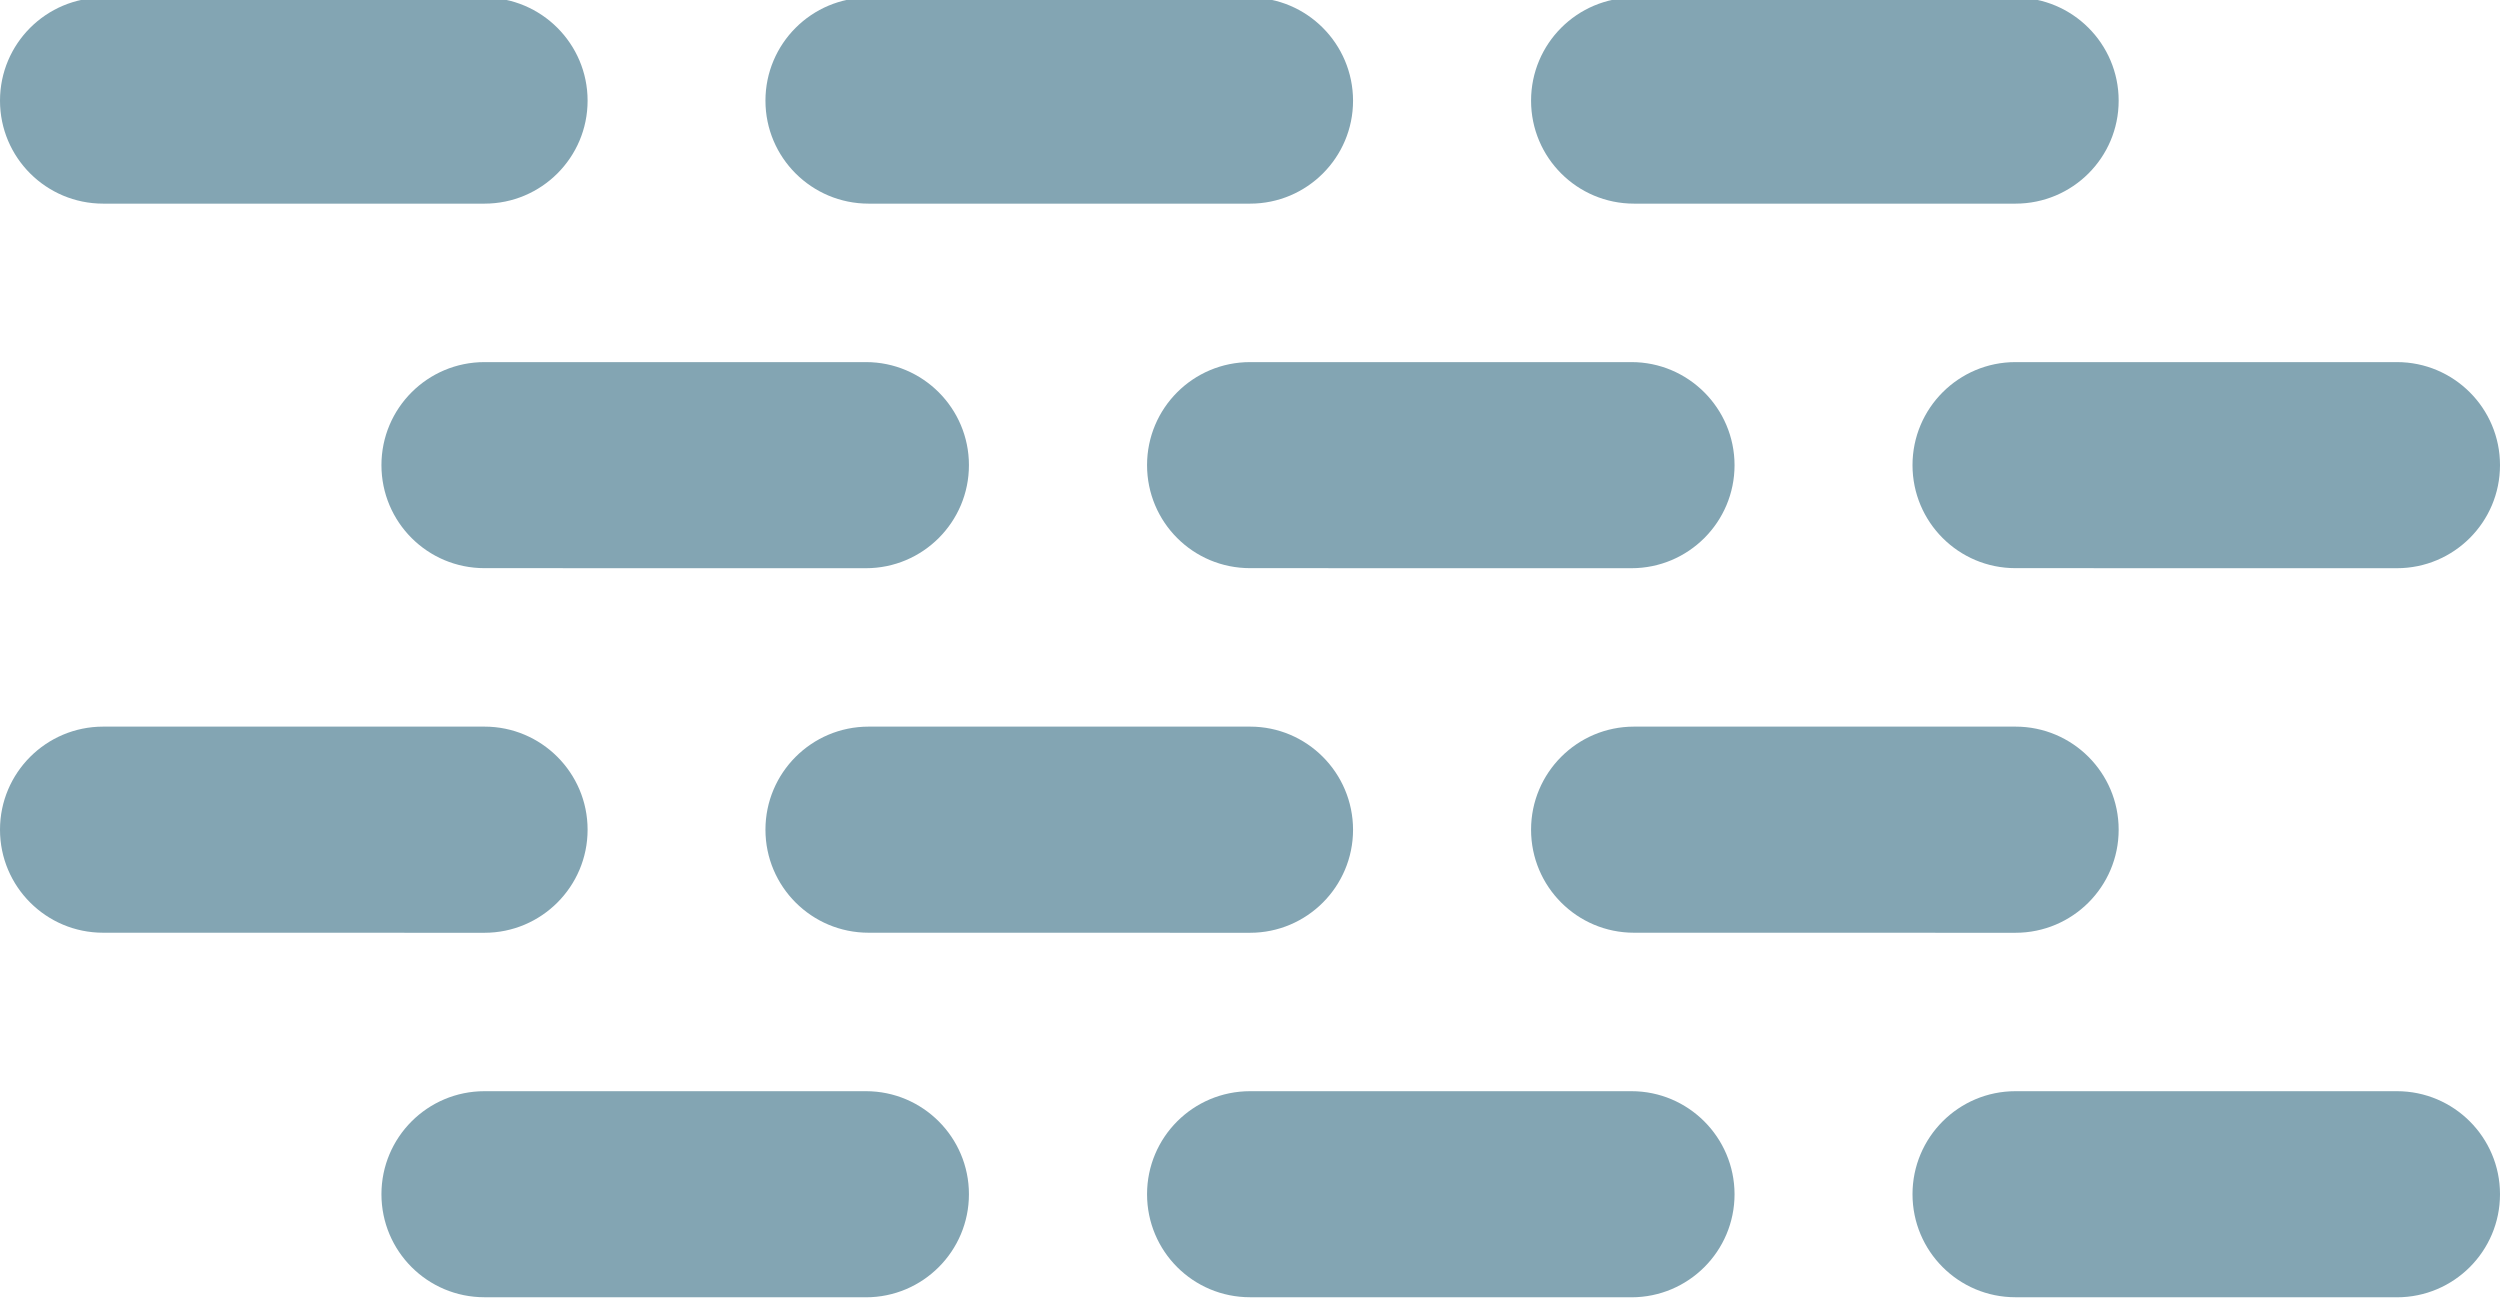
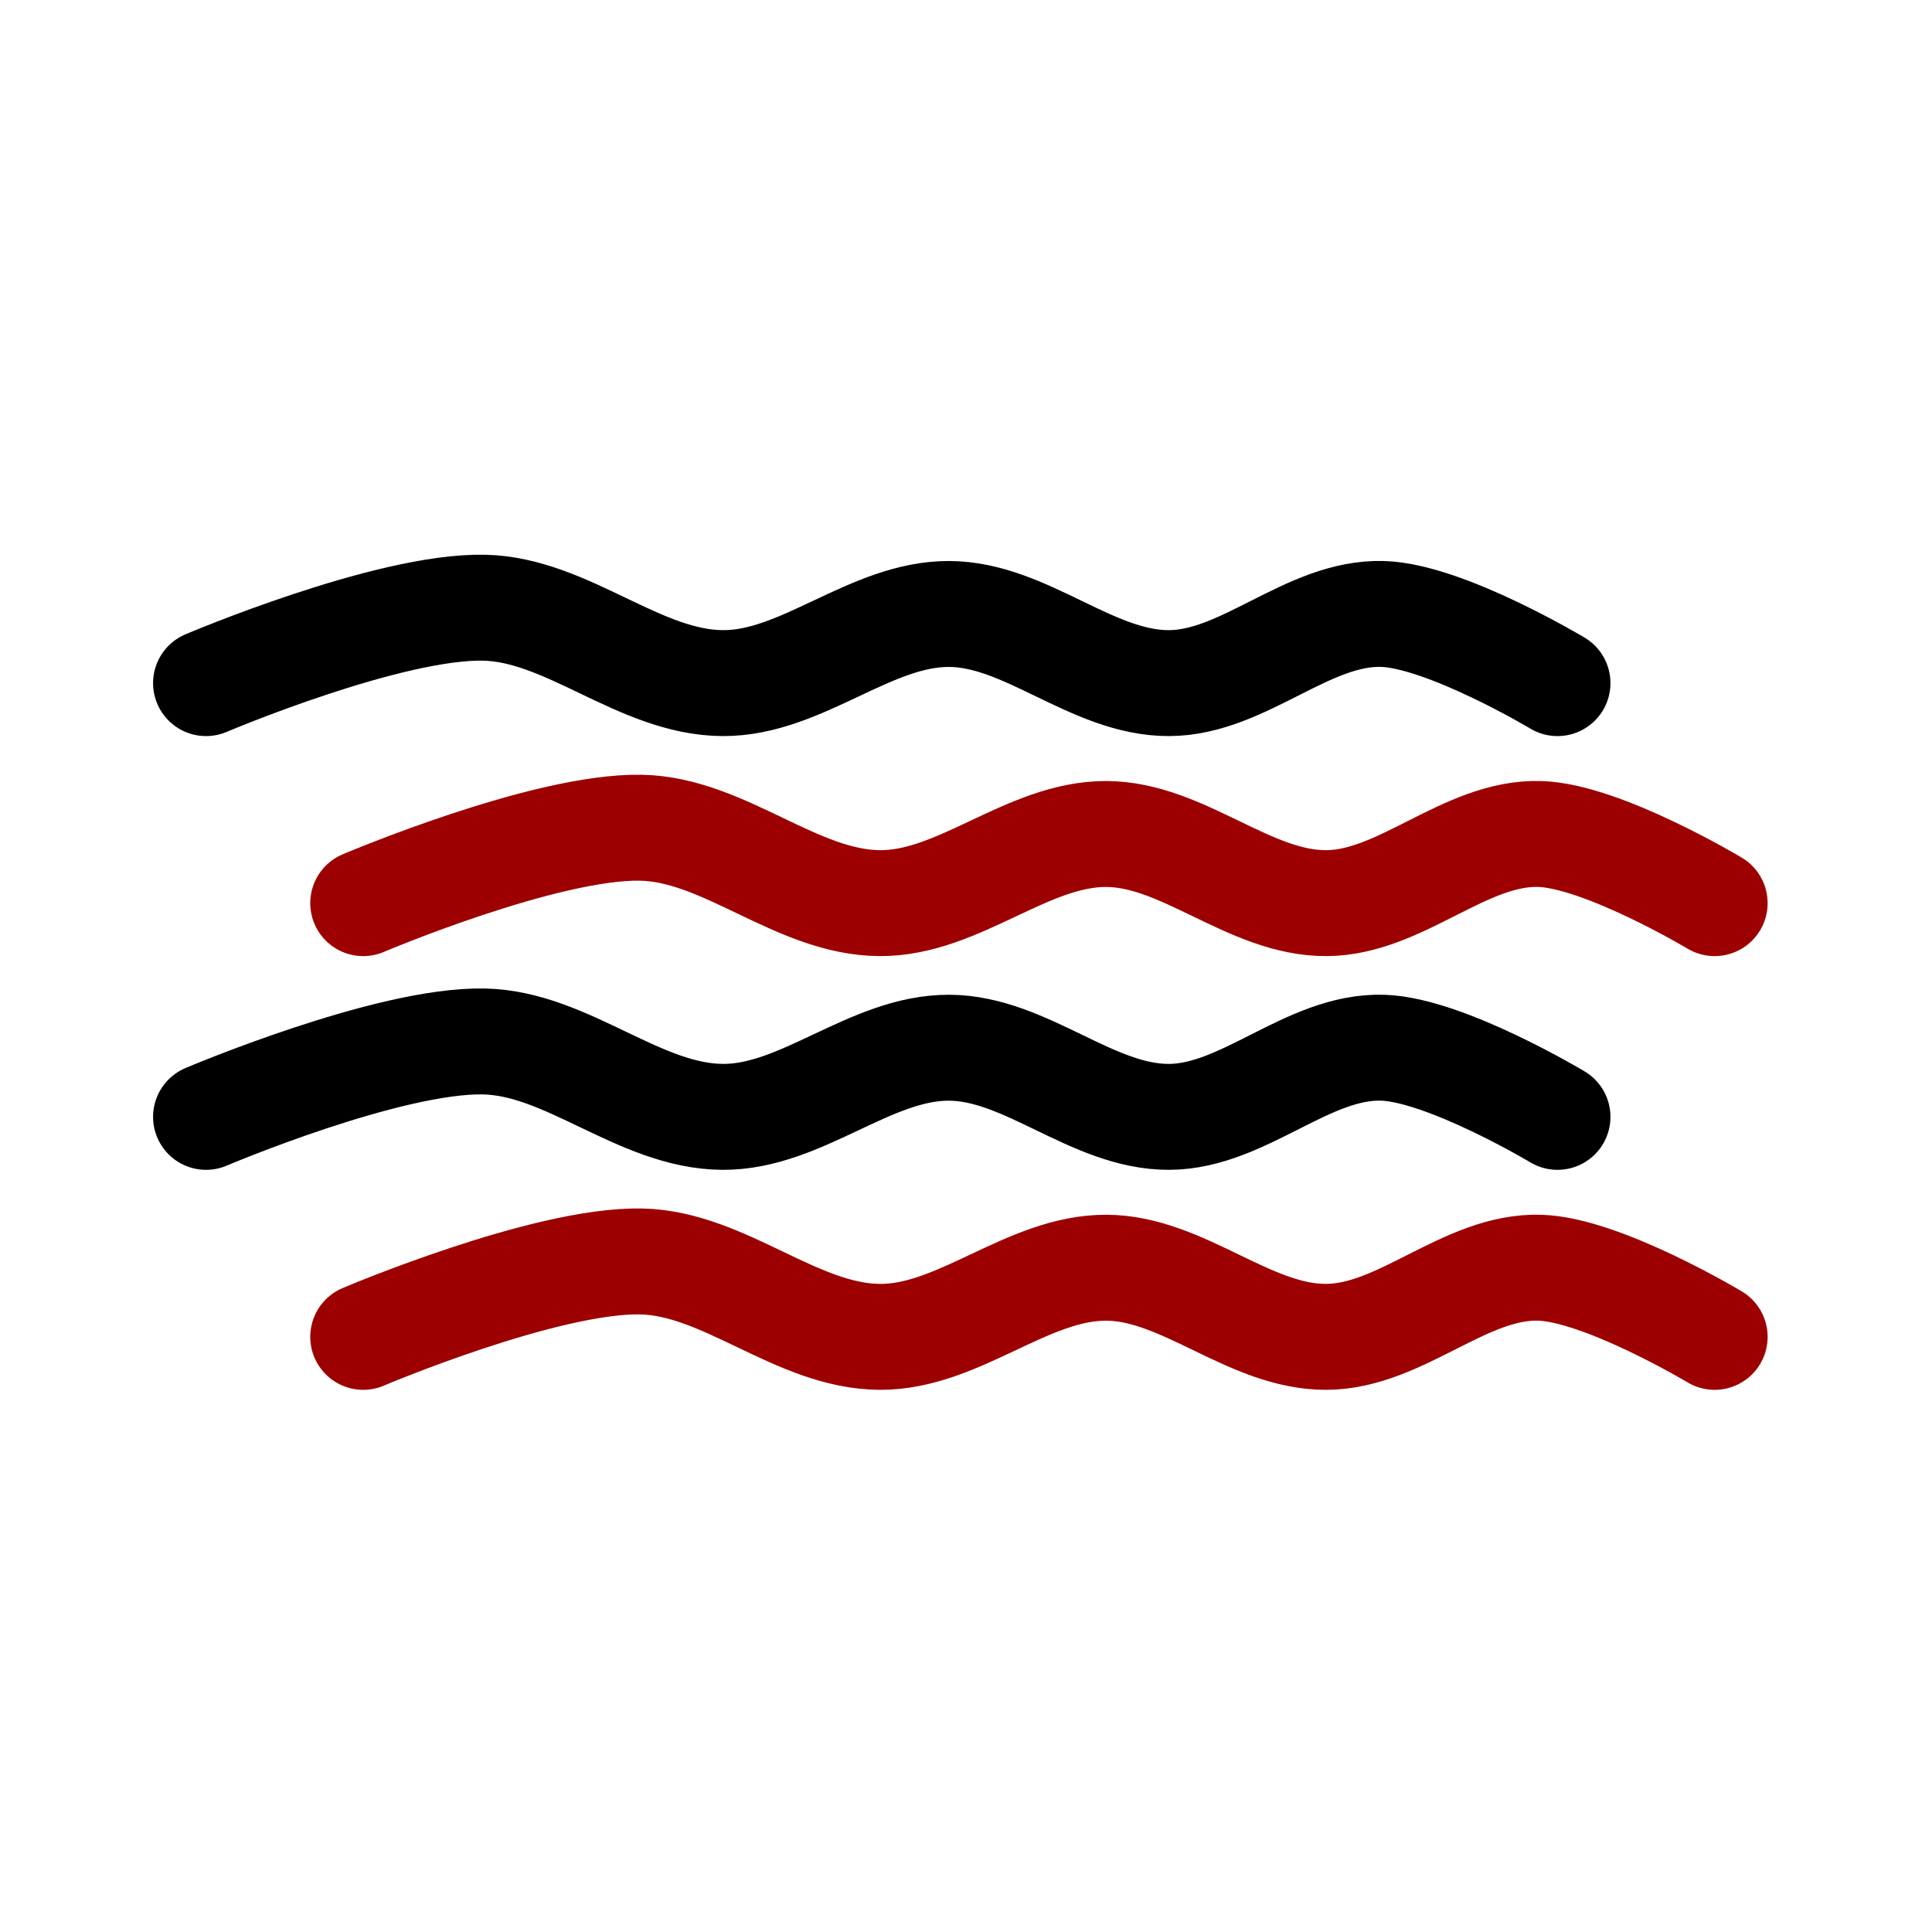
- <svg xmlns="http://www.w3.org/2000/svg" version="1.1" id="Layer_1" x="0px" y="0px" width="47.707px" height="24.756px" viewBox="0 0 47.707 24.756" style="enable-background:new 0 0 47.707 24.756;" xml:space="preserve">
-   <g id="_x31_0">
-     <path style="fill:#83A5B3;" d="M9.246,17.8c1.084,0,1.967-0.881,1.967-1.967s-0.883-1.967-1.967-1.967H1.969   C0.881,13.866,0,14.747,0,15.833s0.881,1.967,1.969,1.966L9.246,17.8z" />
-     <path style="fill:#83A5B3;" d="M23.855,17.8c1.084,0,1.965-0.881,1.965-1.967c-0.002-1.086-0.881-1.967-1.965-1.967h-7.279   c-1.088,0-1.969,0.881-1.969,1.967s0.881,1.967,1.969,1.966L23.855,17.8z" />
-     <path style="fill:#83A5B3;" d="M38.461,17.8c1.088,0,1.969-0.881,1.969-1.967s-0.881-1.967-1.969-1.967h-7.279   c-1.086,0-1.965,0.881-1.965,1.967s0.879,1.967,1.965,1.966L38.461,17.8z" />
-     <path style="fill:#83A5B3;" d="M9.246,3.886c1.084,0,1.967-0.879,1.967-1.965S10.33-0.046,9.246-0.046H1.969   C0.881-0.046,0,0.834,0,1.921c0,1.086,0.881,1.965,1.969,1.965H9.246z" />
-     <path style="fill:#83A5B3;" d="M23.855,3.886c1.084,0,1.965-0.879,1.965-1.965c-0.002-1.086-0.881-1.967-1.965-1.967h-7.279   c-1.088,0-1.969,0.881-1.969,1.967s0.881,1.965,1.969,1.965H23.855z" />
-     <path style="fill:#83A5B3;" d="M38.461,3.886c1.088,0,1.969-0.879,1.969-1.965s-0.881-1.967-1.969-1.967h-7.279   c-1.086,0-1.965,0.881-1.965,1.967s0.879,1.965,1.965,1.965H38.461z" />
-     <path style="fill:#83A5B3;" d="M16.525,24.756c1.084,0,1.965-0.88,1.965-1.967c0-1.085-0.881-1.966-1.965-1.966H9.246   c-1.088,0-1.967,0.881-1.967,1.966c0,1.087,0.879,1.967,1.967,1.966L16.525,24.756z" />
-     <path style="fill:#83A5B3;" d="M31.133,24.756c1.086,0,1.967-0.88,1.967-1.967c-0.002-1.085-0.883-1.966-1.967-1.966h-7.277   c-1.09,0-1.967,0.881-1.967,1.966c0,1.087,0.877,1.967,1.967,1.966L31.133,24.756z" />
-     <path style="fill:#83A5B3;" d="M45.74,24.756c1.086,0,1.967-0.88,1.967-1.967c0-1.085-0.881-1.966-1.967-1.966h-7.279   c-1.086,0-1.965,0.881-1.965,1.966c0,1.087,0.879,1.967,1.965,1.966L45.74,24.756z" />
-     <path style="fill:#83A5B3;" d="M16.525,10.843c1.084,0,1.965-0.88,1.965-1.967c0-1.085-0.881-1.966-1.965-1.966H9.246   c-1.088,0-1.967,0.881-1.967,1.966c0,1.087,0.879,1.967,1.967,1.966L16.525,10.843z" />
-     <path style="fill:#83A5B3;" d="M31.133,10.843c1.086,0,1.967-0.88,1.967-1.967c-0.002-1.085-0.883-1.966-1.967-1.966h-7.277   c-1.09,0-1.967,0.881-1.967,1.966c0,1.087,0.877,1.967,1.967,1.966L31.133,10.843z" />
-     <path style="fill:#83A5B3;" d="M45.74,10.843c1.086,0,1.967-0.88,1.967-1.967c0-1.085-0.881-1.966-1.967-1.966h-7.279   c-1.086,0-1.965,0.881-1.965,1.966c0,1.087,0.879,1.967,1.965,1.966L45.74,10.843z" />
+ <svg xmlns="http://www.w3.org/2000/svg" width="51" height="51" id="svg2" version="1.1">
+   <defs id="defs4" />
+   <g id="layer1" transform="translate(0,-1001.362)" />
+   <g id="g4023" transform="matrix(0.8659802,0,0,0.8659802,3.429837,3.417505)">
+     <g id="g4100">
+       <path id="path4131" d="m 7.111,23.584 c 0,0 5.547,-2.359 8.473,-2.299 2.545,0.052 4.736,2.287 7.281,2.299 2.404,0.011 4.494,-2.117 6.898,-2.108 2.343,0.009 4.363,2.118 6.706,2.108 2.282,-0.01 4.234,-2.181 6.515,-2.108 1.907,0.061 5.323,2.108 5.323,2.108" style="fill:none;stroke:#9d0000;stroke-width:3.229;stroke-linecap:round;stroke-linejoin:miter;stroke-miterlimit:4;stroke-opacity:1;stroke-dasharray:none" />
+       <path style="fill:none;stroke:#000000;stroke-width:3.229;stroke-linecap:round;stroke-linejoin:miter;stroke-miterlimit:4;stroke-opacity:1;stroke-dasharray:none" d="m 2.32,16.877 c 0,0 5.547,-2.359 8.473,-2.299 2.545,0.052 4.736,2.287 7.281,2.299 2.404,0.011 4.494,-2.117 6.898,-2.108 2.343,0.009 4.363,2.118 6.706,2.108 2.282,-0.01 4.234,-2.181 6.515,-2.108 1.907,0.061 5.323,2.108 5.323,2.108" id="path4137" />
+       <path style="fill:none;stroke:#9d0000;stroke-width:3.229;stroke-linecap:round;stroke-linejoin:miter;stroke-miterlimit:4;stroke-opacity:1;stroke-dasharray:none" d="m 7.111,36.805 c 0,0 5.547,-2.359 8.473,-2.299 2.545,0.052 4.736,2.287 7.281,2.299 2.404,0.011 4.494,-2.117 6.898,-2.108 2.343,0.009 4.363,2.118 6.706,2.108 2.282,-0.01 4.234,-2.181 6.515,-2.108 1.907,0.061 5.323,2.108 5.323,2.108" id="path4139" />
+       <path id="path4141" d="m 2.32,30.099 c 0,0 5.547,-2.359 8.473,-2.299 2.545,0.052 4.736,2.287 7.281,2.299 2.404,0.011 4.494,-2.117 6.898,-2.108 2.343,0.009 4.363,2.118 6.706,2.108 2.282,-0.01 4.234,-2.181 6.515,-2.108 1.907,0.061 5.323,2.108 5.323,2.108" style="fill:none;stroke:#000000;stroke-width:3.229;stroke-linecap:round;stroke-linejoin:miter;stroke-miterlimit:4;stroke-opacity:1;stroke-dasharray:none" />
+     </g>
  </g>
</svg>
